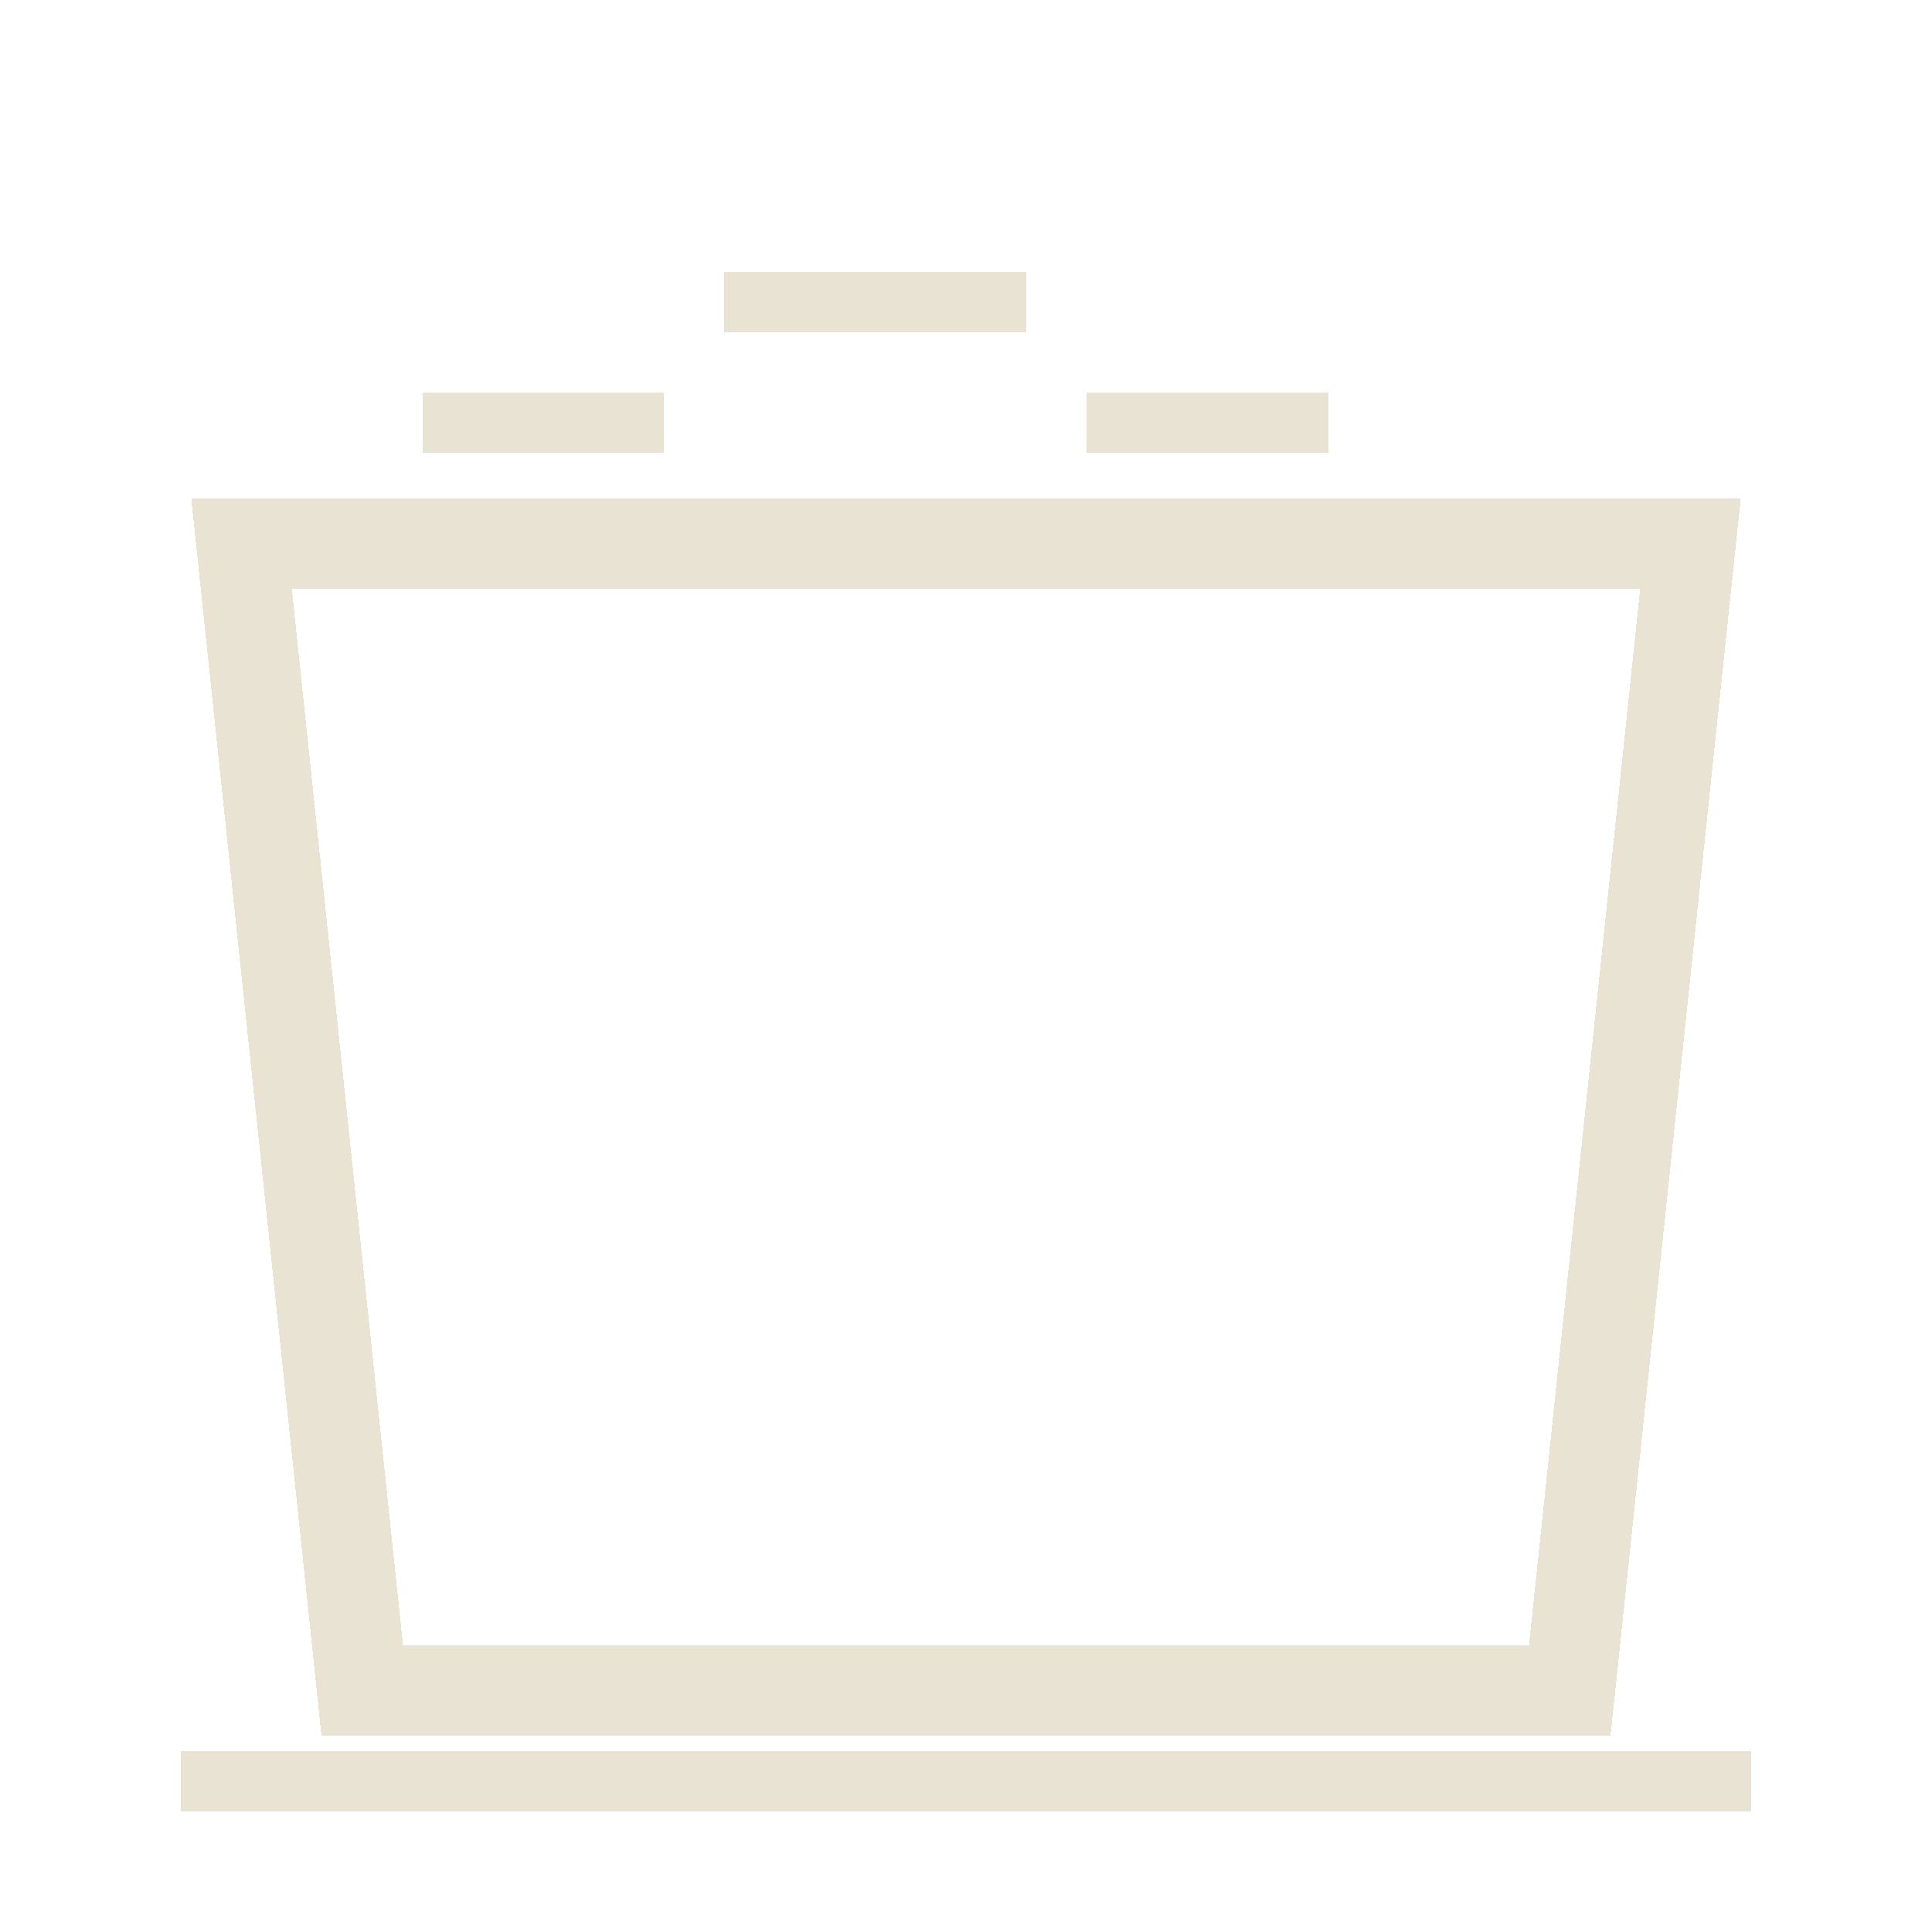
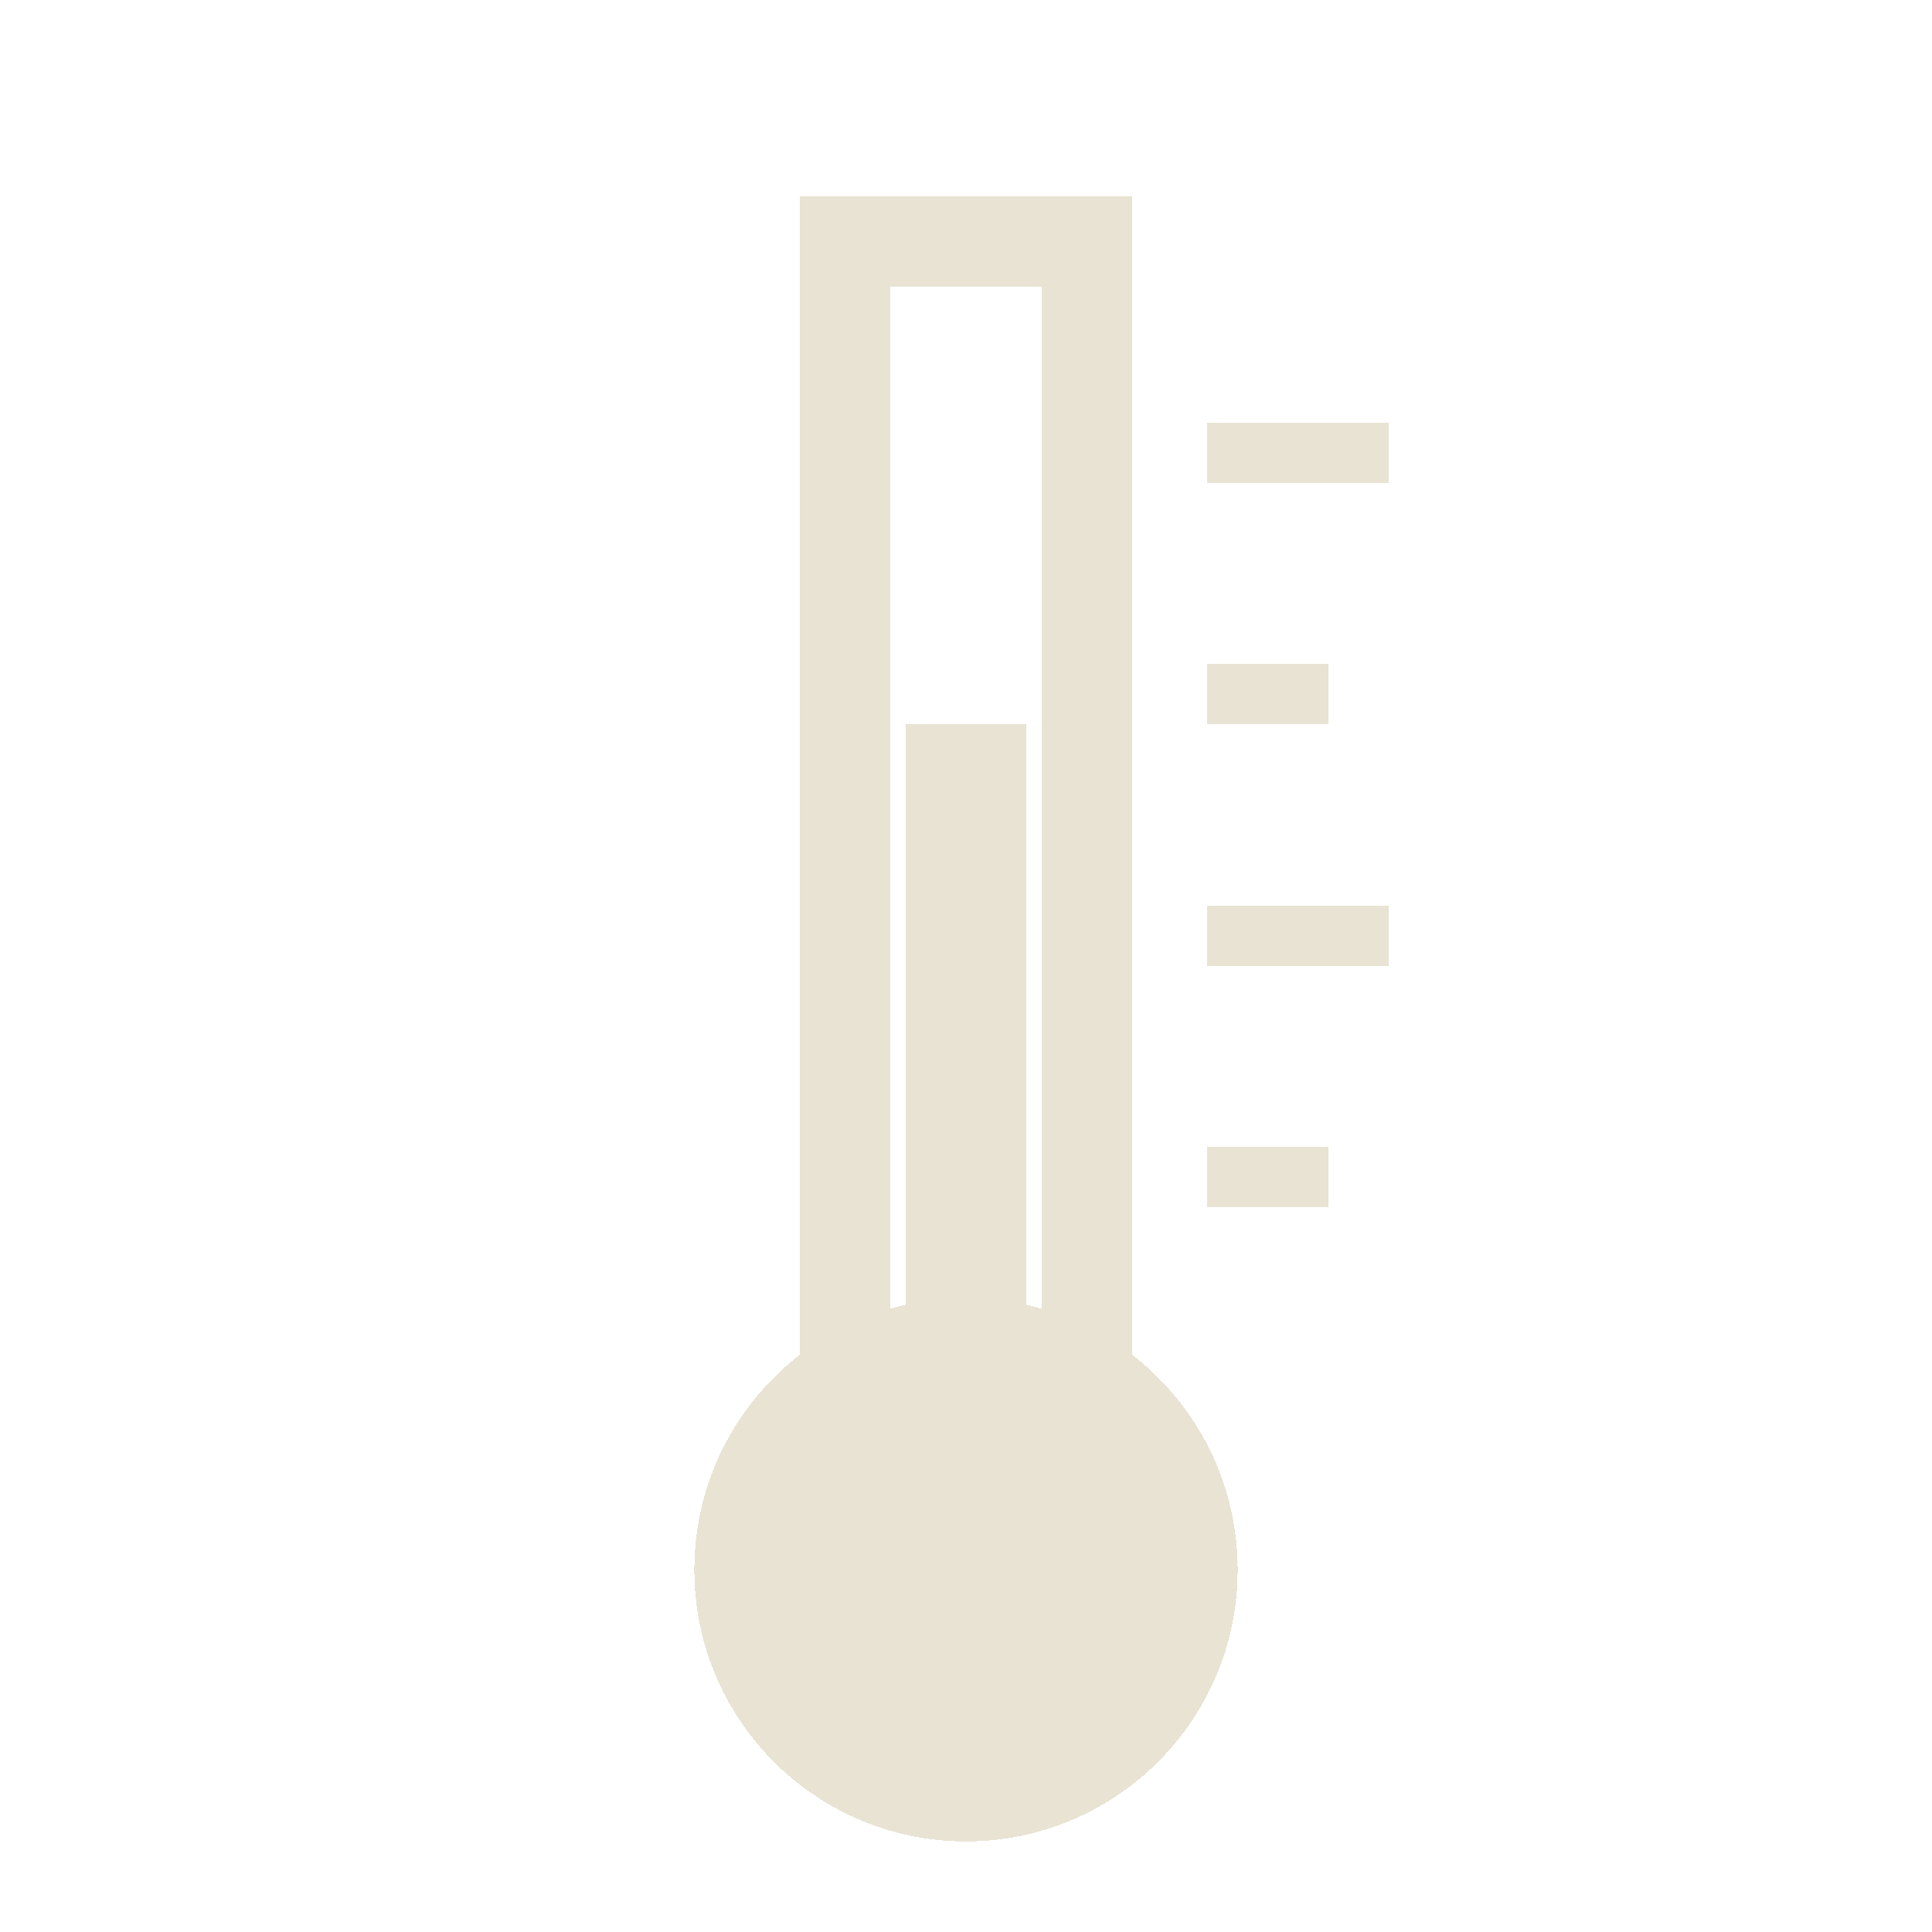
<svg xmlns="http://www.w3.org/2000/svg" viewBox="0 0 64 64" shape-rendering="crispEdges">
-   <line x1="14" y1="14" x2="22" y2="14" stroke="#e8e3d3" stroke-width="2" />
-   <line x1="24" y1="10" x2="34" y2="10" stroke="#e8e3d3" stroke-width="2" />
-   <line x1="36" y1="14" x2="44" y2="14" stroke="#e8e3d3" stroke-width="2" />
-   <polygon points="8,18 56,18 52,56 12,56" fill="none" stroke="#e8e3d3" stroke-width="3" stroke-linejoin="miter" />
-   <rect x="6" y="58" width="52" height="2" fill="#e8e3d3" />
+   <rect x="28" y="8" width="8" height="40" fill="none" stroke="#e8e3d3" stroke-width="3" />
+   <rect x="30" y="24" width="4" height="28" fill="#e8e3d3" />
+   <circle cx="32" cy="52" r="9" fill="#e8e3d3" />
+   <rect x="40" y="14" width="6" height="2" fill="#e8e3d3" />
+   <rect x="40" y="22" width="4" height="2" fill="#e8e3d3" />
+   <rect x="40" y="30" width="6" height="2" fill="#e8e3d3" />
+   <rect x="40" y="38" width="4" height="2" fill="#e8e3d3" />
</svg>
